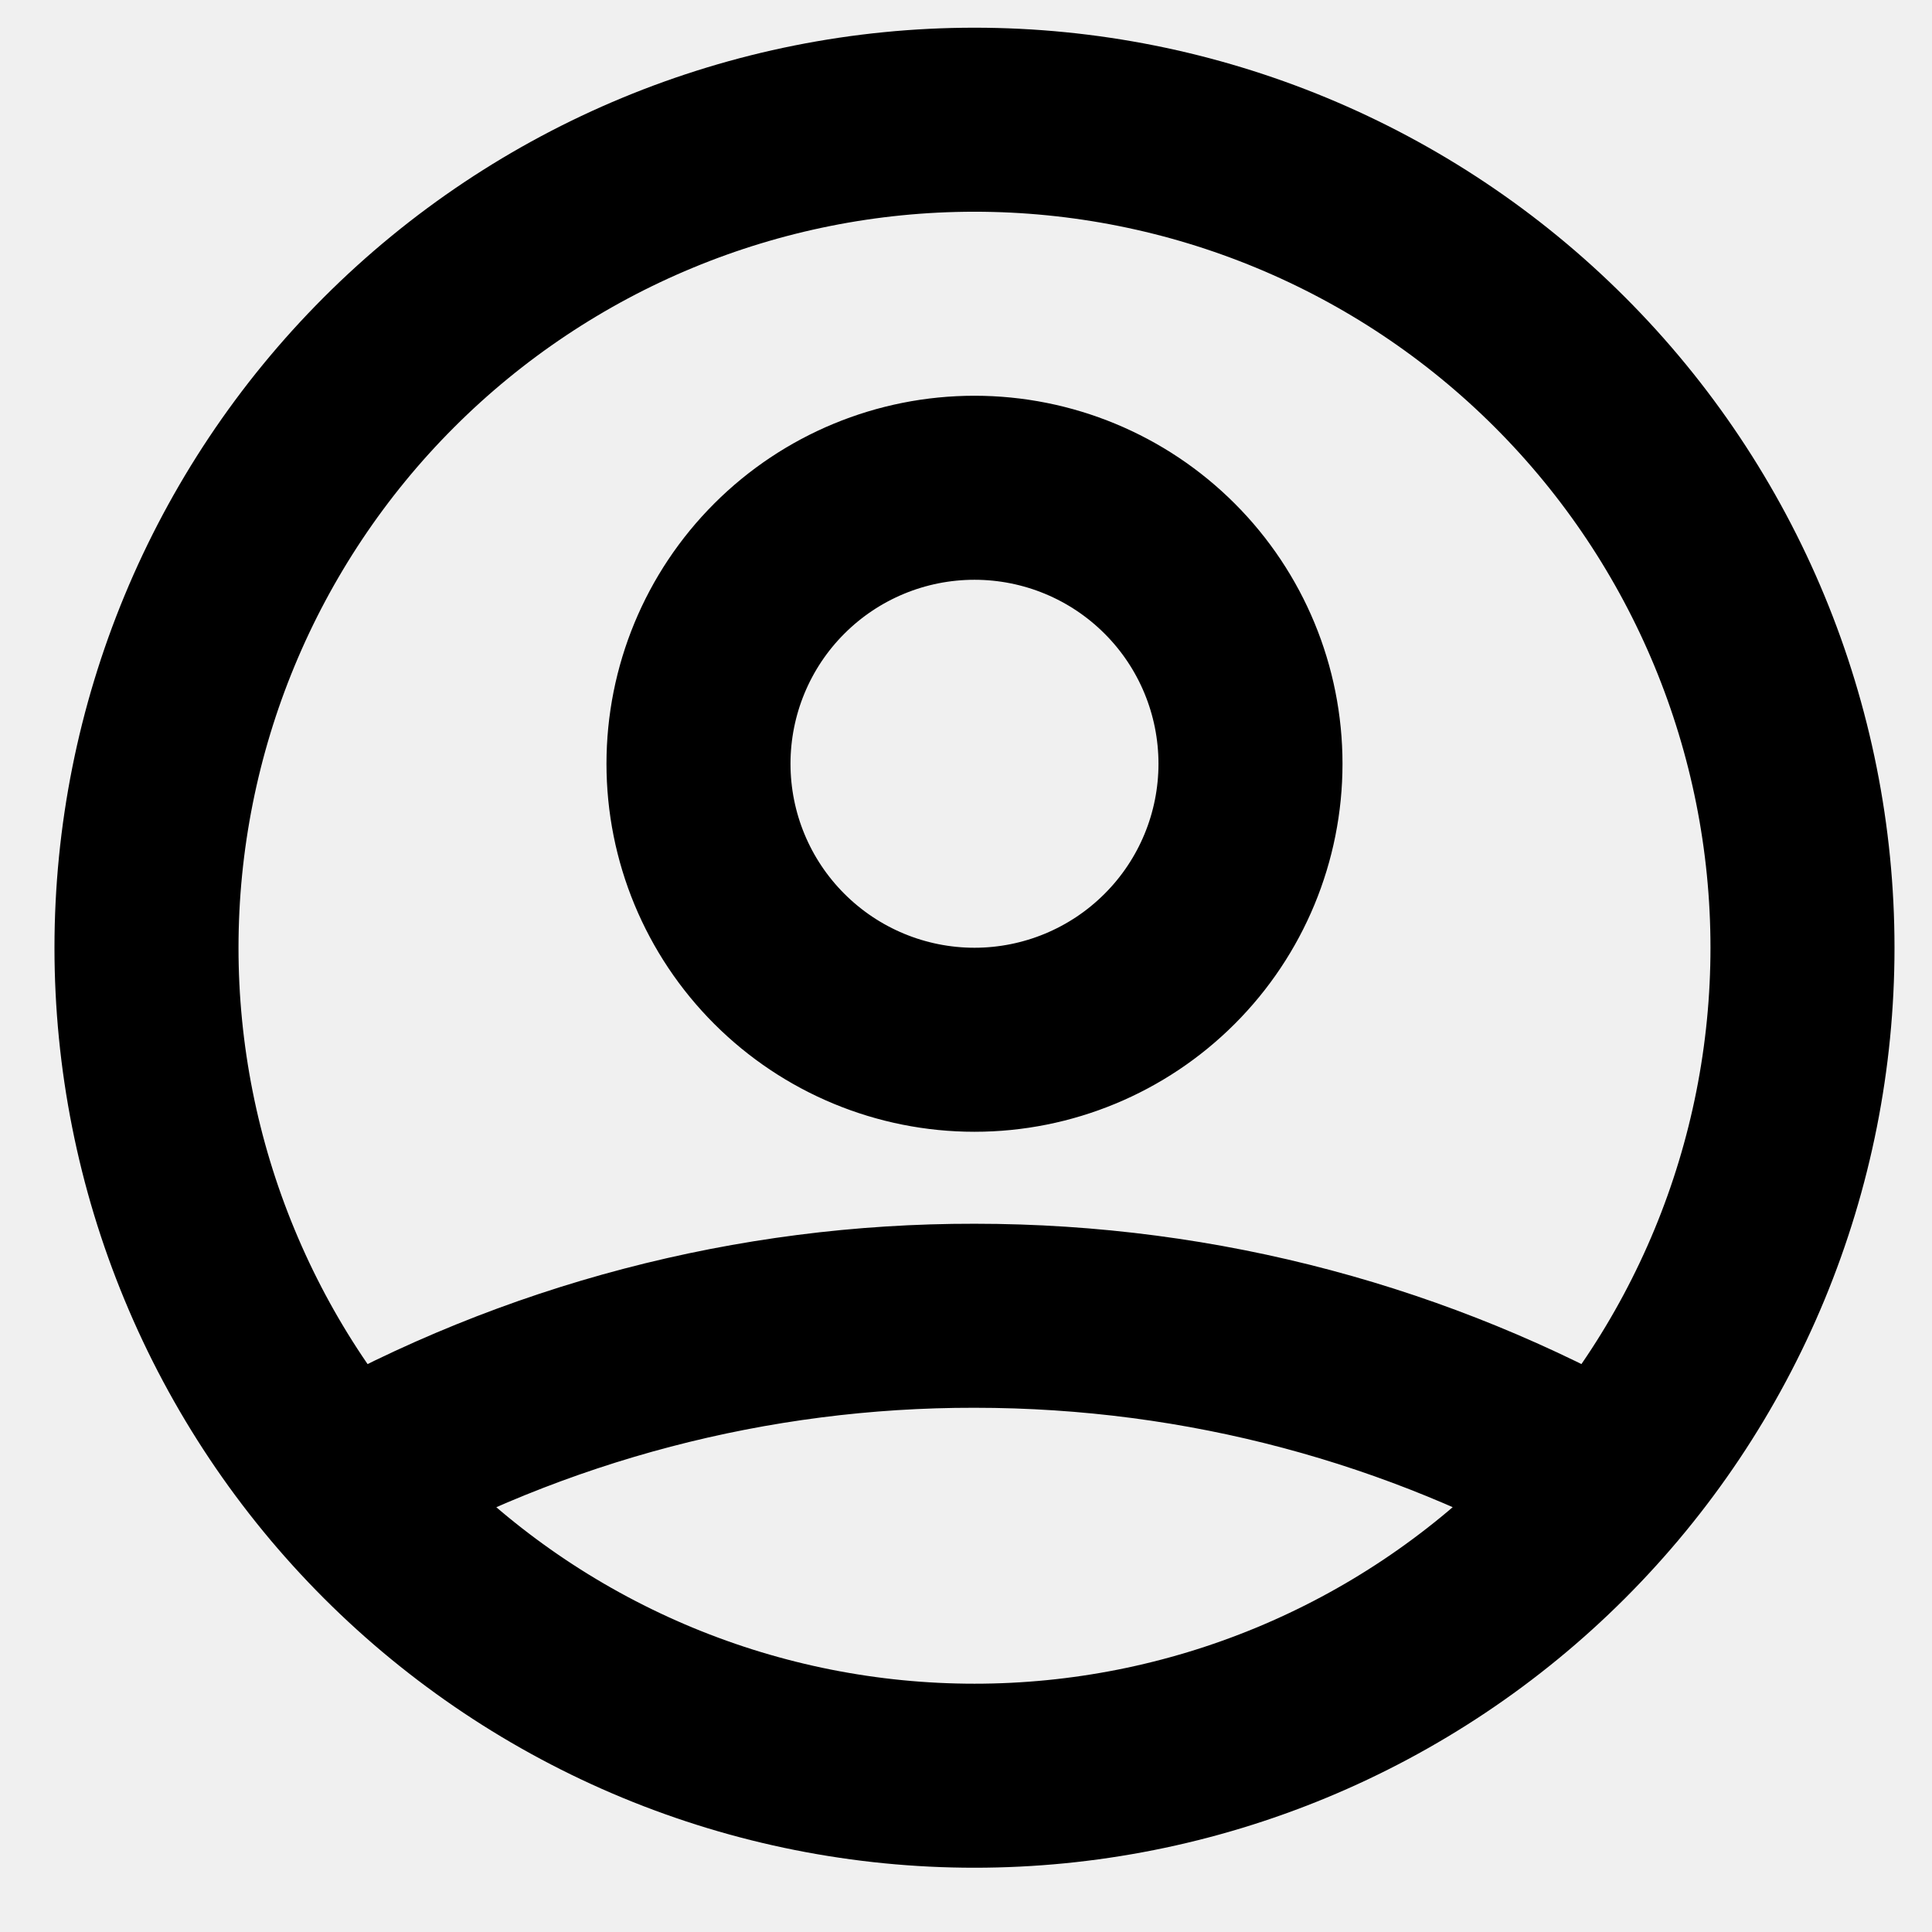
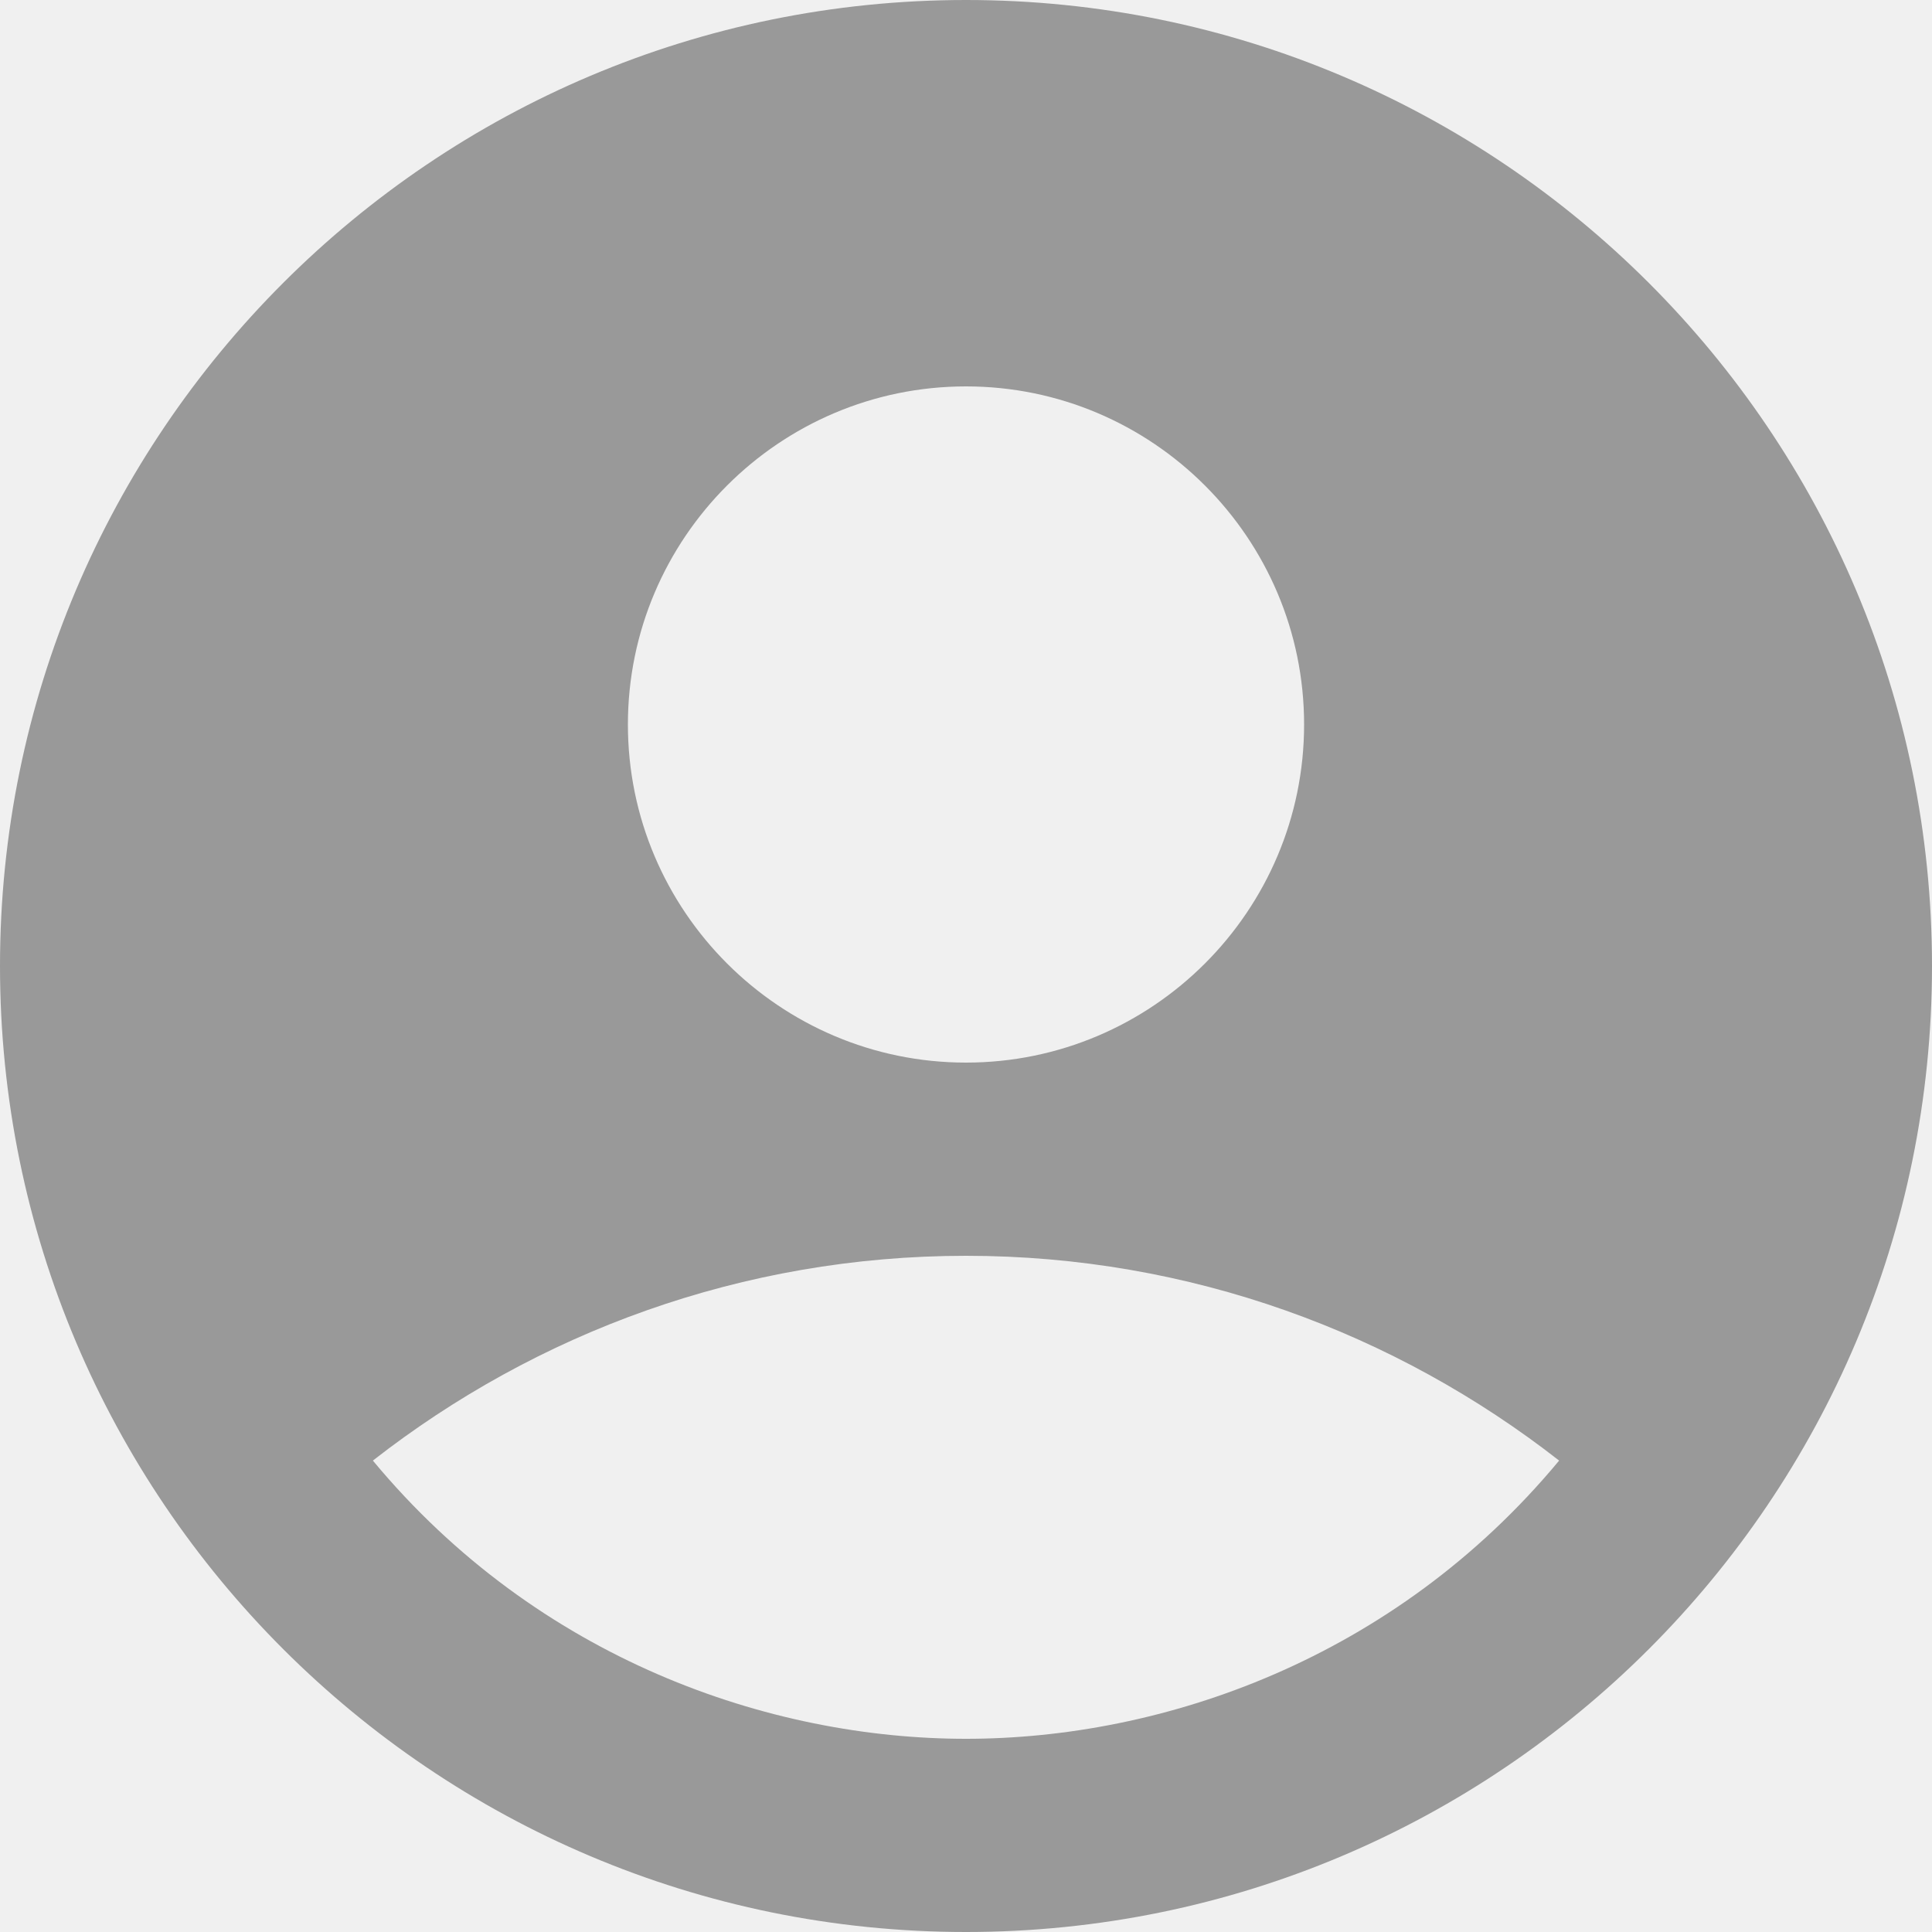
- <svg xmlns="http://www.w3.org/2000/svg" width="28" height="28" viewBox="0 0 28 28" fill="none">
-   <g clip-path="url(#clip0_65_36)">
-     <path d="M4.951 21.474C7.749 19.893 10.909 19.064 14.123 19.069C17.456 19.069 20.586 19.942 23.295 21.474M18.123 11.069C18.123 12.13 17.702 13.147 16.951 13.897C16.201 14.647 15.184 15.069 14.123 15.069C13.062 15.069 12.045 14.647 11.295 13.897C10.544 13.147 10.123 12.13 10.123 11.069C10.123 10.008 10.544 8.99 11.295 8.24C12.045 7.49 13.062 7.069 14.123 7.069C15.184 7.069 16.201 7.49 16.951 8.24C17.702 8.99 18.123 10.008 18.123 11.069ZM26.123 13.735C26.123 15.311 25.813 16.872 25.21 18.328C24.607 19.784 23.723 21.106 22.608 22.221C21.494 23.335 20.171 24.219 18.715 24.822C17.259 25.425 15.699 25.735 14.123 25.735C12.547 25.735 10.987 25.425 9.531 24.822C8.075 24.219 6.752 23.335 5.638 22.221C4.523 21.106 3.64 19.784 3.037 18.328C2.433 16.872 2.123 15.311 2.123 13.735C2.123 10.553 3.387 7.501 5.638 5.25C7.888 3 10.941 1.735 14.123 1.735C17.306 1.735 20.358 3 22.608 5.25C24.859 7.501 26.123 10.553 26.123 13.735Z" stroke="black" stroke-width="2.667" stroke-linecap="round" stroke-linejoin="round" />
-   </g>
-   <defs>
-     <clipPath id="clip0_65_36">
-       <rect width="28" height="28" fill="white" />
-     </clipPath>
-   </defs>
+ <svg xmlns="http://www.w3.org/2000/svg" width="20" height="20" viewBox="0 0 20 20" fill="none">
+   <path d="M10 0C4.48 0 0 4.48 0 10C0 15.52 4.48 20 10 20C15.52 20 20 15.52 20 10C20 4.48 15.52 0 10 0ZM10 4C11.93 4 13.5 5.57 13.5 7.5C13.5 9.43 11.93 11 10 11C8.07 11 6.5 9.43 6.5 7.5C6.5 5.57 8.07 4 10 4ZM10 18C7.97 18 5.57 17.18 3.86 15.12C5.55 13.8 7.68 13 10 13C12.32 13 14.45 13.8 16.14 15.12C14.43 17.18 12.03 18 10 18Z" fill="#999999" />
</svg>
